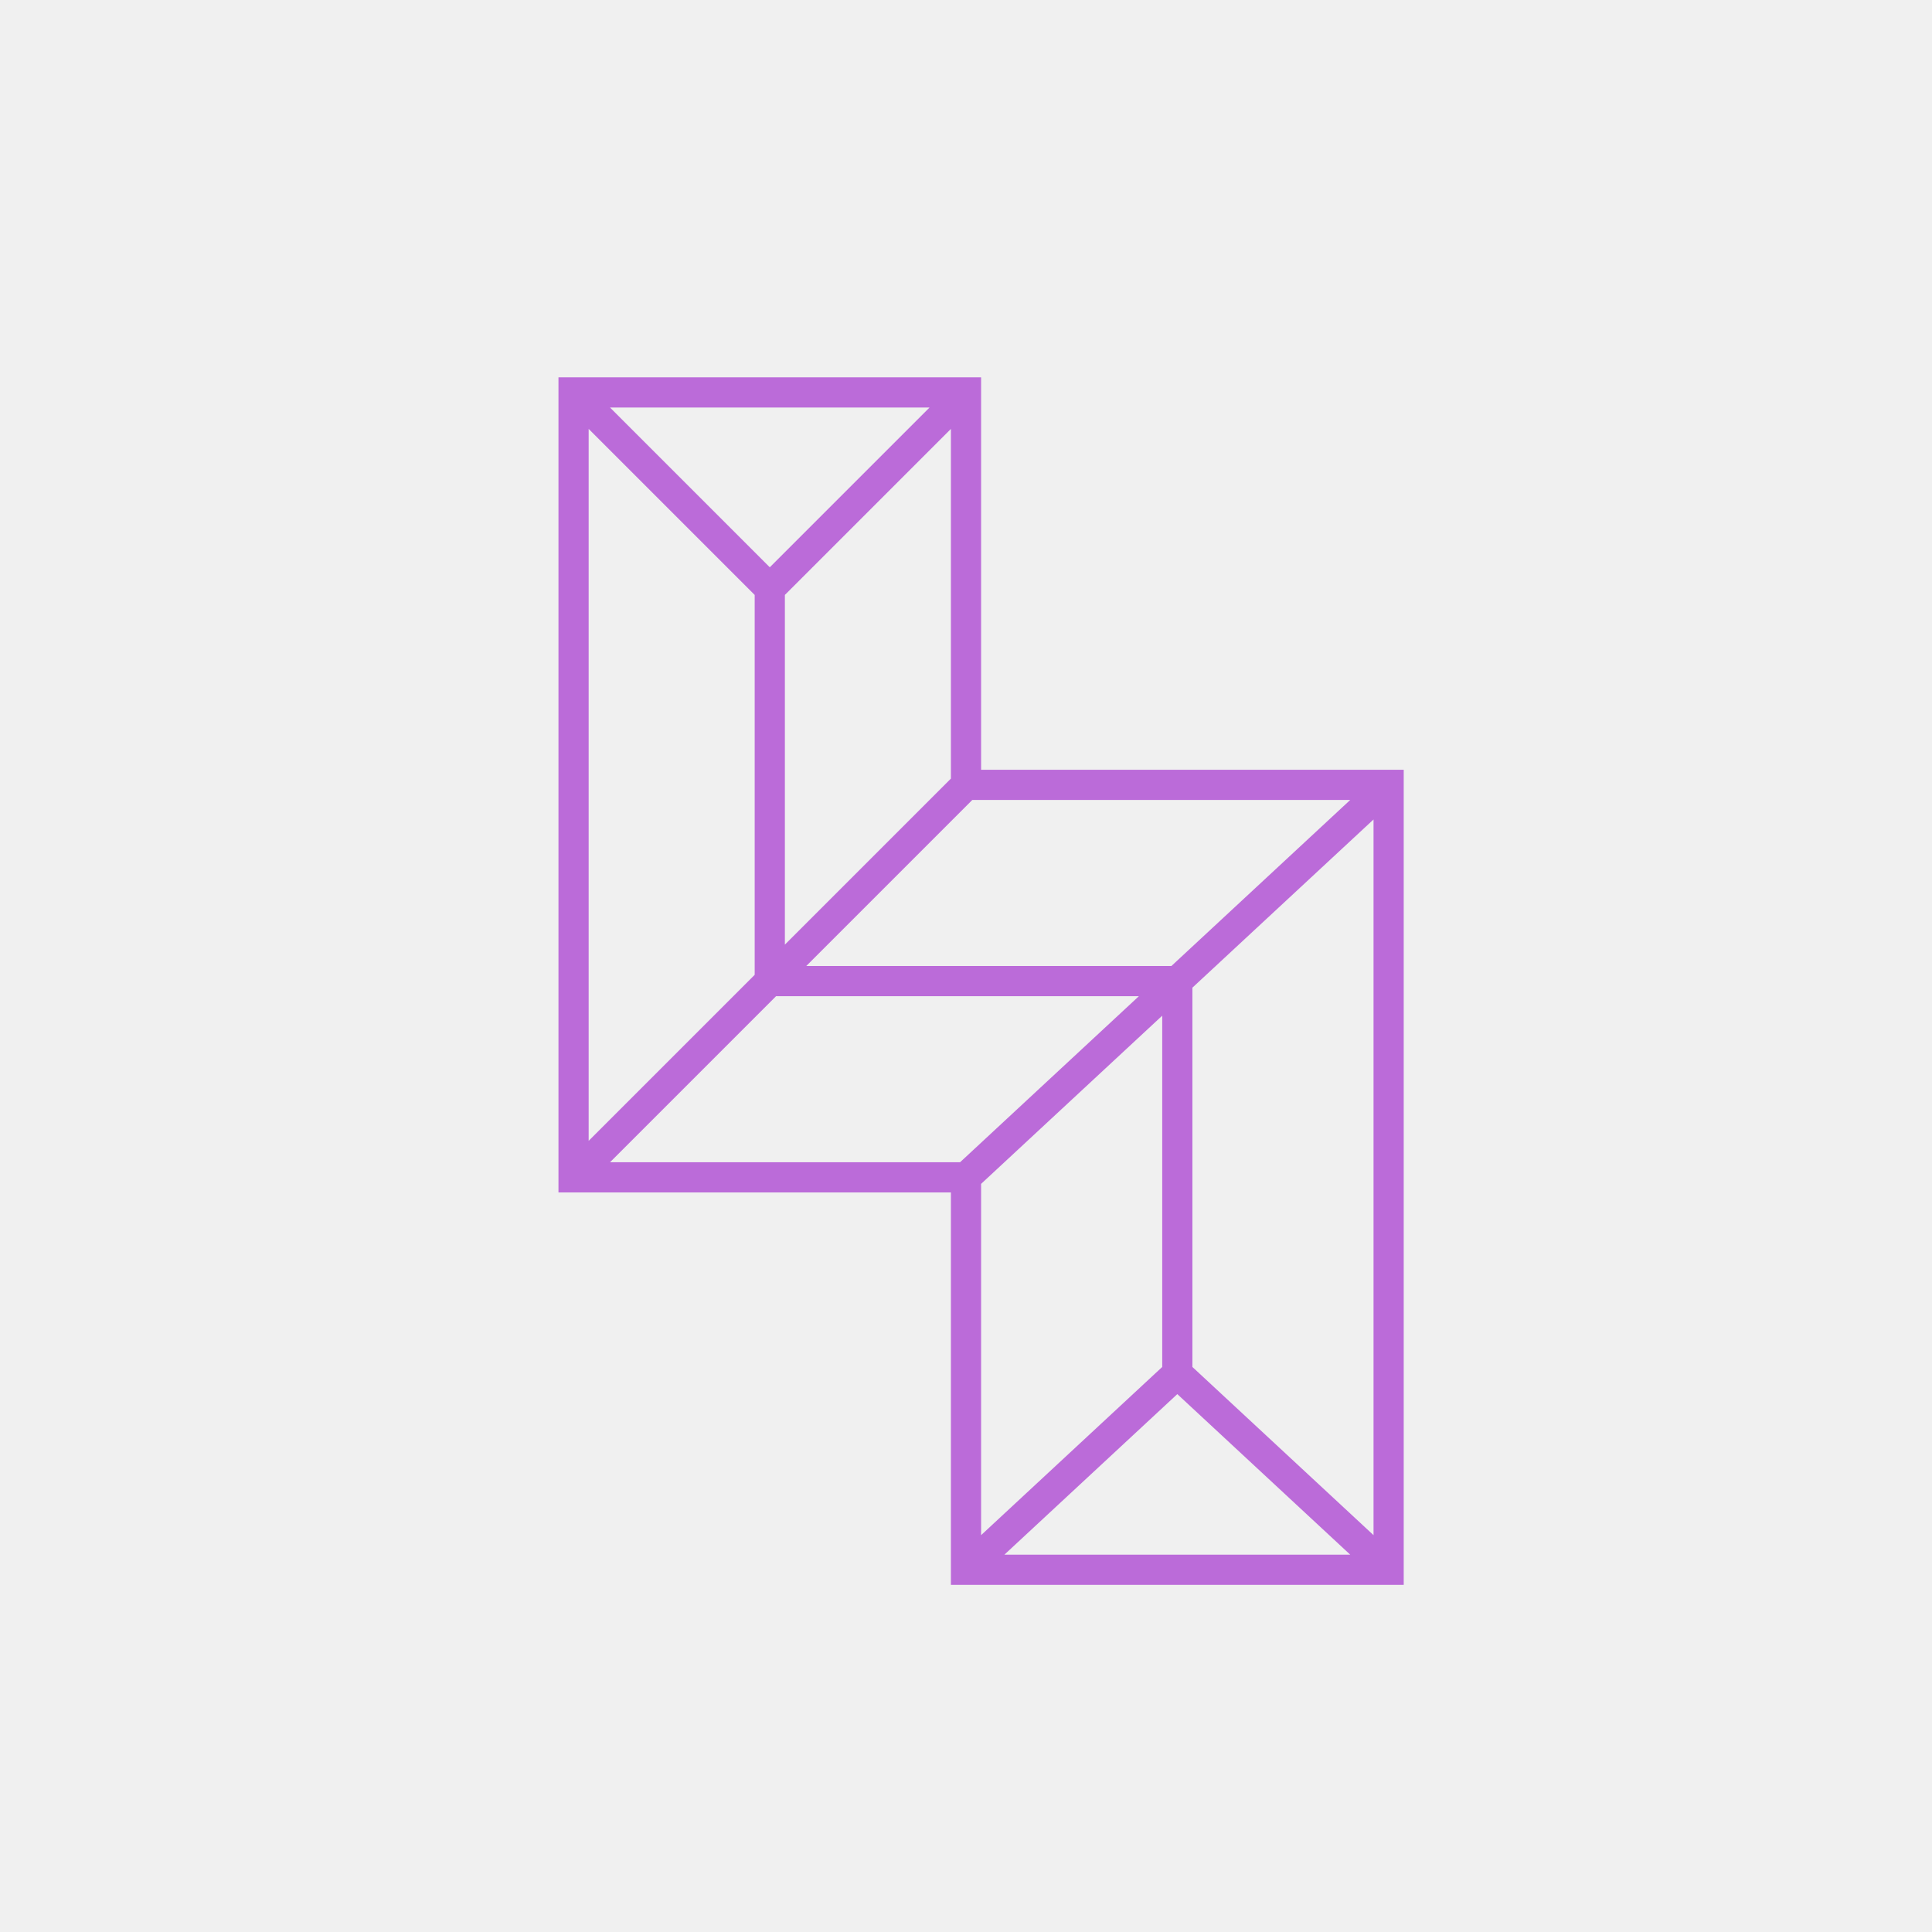
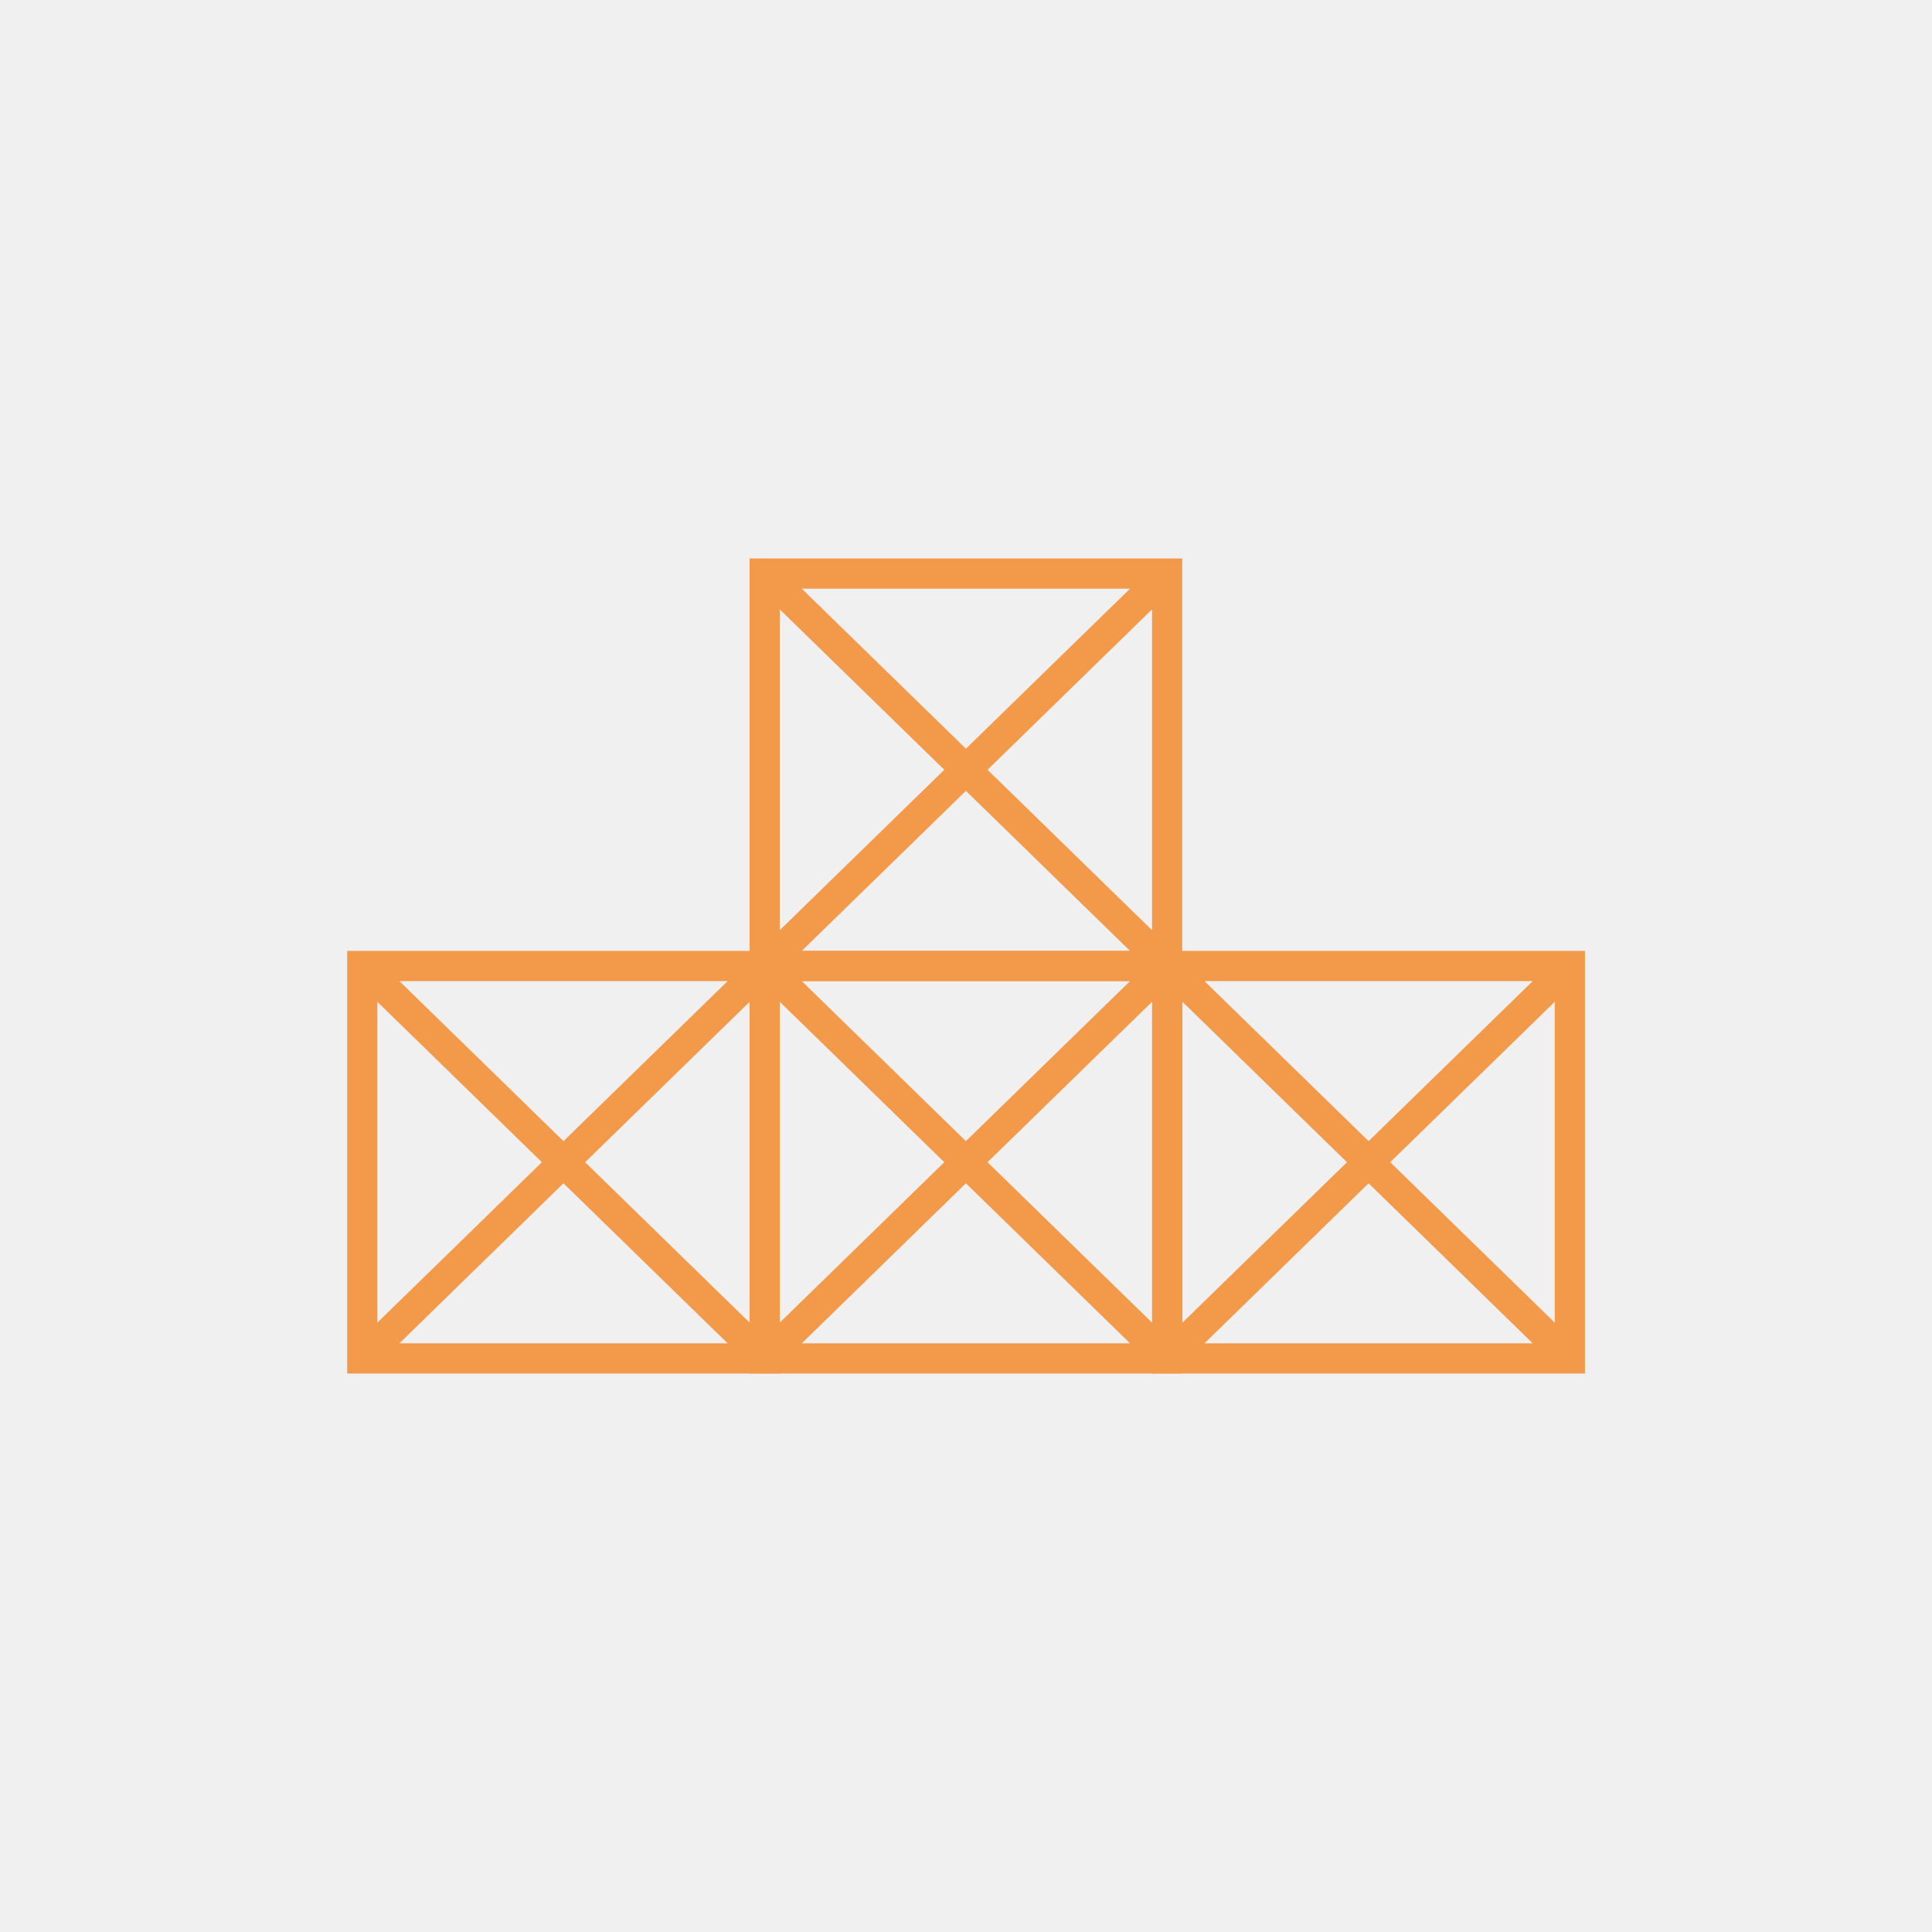
<svg xmlns="http://www.w3.org/2000/svg" xmlns:xlink="http://www.w3.org/1999/xlink" width="64" height="64" viewBox="0 0 64 64" version="1.1">
  <g id="Canvas" transform="translate(-9464 -10508)">
    <mask id="mask0_alpha" mask-type="alpha">
      <path d="M 9464 10508L 9528 10508L 9528 10572L 9464 10572L 9464 10508Z" fill="#FFFFFF" />
    </mask>
    <g id="tachyons" style="mix-blend-mode:normal;" mask="url(#mask0_alpha)">
-       <g id="Vector 12" style="mix-blend-mode:normal;">
-         <use xlink:href="#path0_stroke" transform="translate(9483 10521)" fill="#BB6BD9" style="mix-blend-mode:normal;" />
+       <g id="Group" style="mix-blend-mode:normal;">
+         <g id="Vector 3" style="mix-blend-mode:normal;">
+           <use xlink:href="#path0_stroke" transform="translate(9489.33 10540)" fill="#F2994A" style="mix-blend-mode:normal;" />
+         </g>
+         <g id="Vector 3" style="mix-blend-mode:normal;">
+           <use xlink:href="#path0_stroke" transform="translate(9489.33 10527)" fill="#F2994A" style="mix-blend-mode:normal;" />
+         </g>
+         <g id="Vector 3" style="mix-blend-mode:normal;">
+           <use xlink:href="#path0_stroke" transform="translate(9476 10540)" fill="#F2994A" style="mix-blend-mode:normal;" />
+         </g>
+         <g id="Vector 3" style="mix-blend-mode:normal;">
+           <use xlink:href="#path0_stroke" transform="translate(9502.67 10540)" fill="#F2994A" style="mix-blend-mode:normal;" />
+         </g>
      </g>
    </g>
  </g>
  <defs>
-     <path id="path0_stroke" d="M 0 0L 0 -0.5L -0.5 -0.5L -0.5 0L 0 0ZM 13 0L 13.5 0L 13.5 -0.5L 13 -0.5L 13 0ZM 27 13L 27.5 13L 27.5 12.5L 27 12.5L 27 13ZM 27 39L 27 39.5L 27.5 39.5L 27.5 39L 27 39ZM 13 39L 12.5 39L 12.5 39.5L 13 39.5L 13 39ZM 0 26L -0.5 26L -0.5 26.5L 0 26.5L 0 26ZM 0 0.5L 13 0.5L 13 -0.5L 0 -0.5L 0 0.5ZM 12.5 0L 12.5 13L 13.5 13L 13.5 0L 12.5 0ZM 13 13.5L 27 13.5L 27 12.5L 13 12.5L 13 13.5ZM 26.5 13L 26.5 39L 27.5 39L 27.5 13L 26.5 13ZM 27 38.5L 13 38.5L 13 39.5L 27 39.5L 27 38.5ZM 13.5 39L 13.5 26L 12.5 26L 12.5 39L 13.5 39ZM 13 25.5L 0 25.5L 0 26.5L 13 26.5L 13 25.5ZM 0.5 26L 0.5 0L -0.5 0L -0.5 26L 0.5 26ZM -0.354 0.354L 6.146 6.854L 6.854 6.146L 0.354 -0.354L -0.354 0.354ZM 6.854 6.854L 13.354 0.354L 12.646 -0.354L 6.146 6.146L 6.854 6.854ZM 13.34 39.366L 20.34 32.866L 19.66 32.134L 12.66 38.634L 13.34 39.366ZM 19.66 32.866L 26.66 39.366L 27.34 38.634L 20.34 32.134L 19.66 32.866ZM 6 6.5L 6 19.5L 7 19.5L 7 6.5L 6 6.5ZM 6.5 20L 20 20L 20 19L 6.5 19L 6.5 20ZM 19.5 19.5L 19.5 32.5L 20.5 32.5L 20.5 19.5L 19.5 19.5ZM 0.354 26.354L 6.854 19.854L 6.146 19.146L -0.354 25.646L 0.354 26.354ZM 20.34 19.866L 27.34 13.366L 26.66 12.634L 19.66 19.134L 20.34 19.866ZM 13.34 26.366L 20.34 19.866L 19.66 19.134L 12.66 25.634L 13.34 26.366ZM 6.854 19.854L 13.354 13.354L 12.646 12.646L 6.146 19.146L 6.854 19.854Z" />
+     <path id="path0_stroke" d="M 0 0L 0 -0.5L -0.5 -0.5L -0.5 0L 0 0ZM 13.333 0L 13.833 0L 13.833 -0.5L 13.333 -0.5L 13.333 0ZM 13.333 13L 13.333 13.5L 13.833 13.5L 13.833 13L 13.333 13ZM 0 13L -0.5 13L -0.5 13.5L 0 13.5L 0 13ZM 0 0.5L 13.333 0.5L 13.333 -0.5L 0 -0.5L 0 0.5ZM 12.833 0L 12.833 13L 13.833 13L 13.833 0L 12.833 0ZM 13.333 12.5L 0 12.5L 0 13.5L 13.333 13.5L 13.333 12.5ZM 0.5 13L 0.5 0L -0.5 0L -0.5 13L 0.5 13ZM 0.349 13.358L 13.682 0.358L 12.984 -0.358L -0.349 12.642L 0.349 13.358ZM -0.349 0.358L 12.984 13.358L 13.682 12.642L 0.349 -0.358L -0.349 0.358Z" />
  </defs>
</svg>
